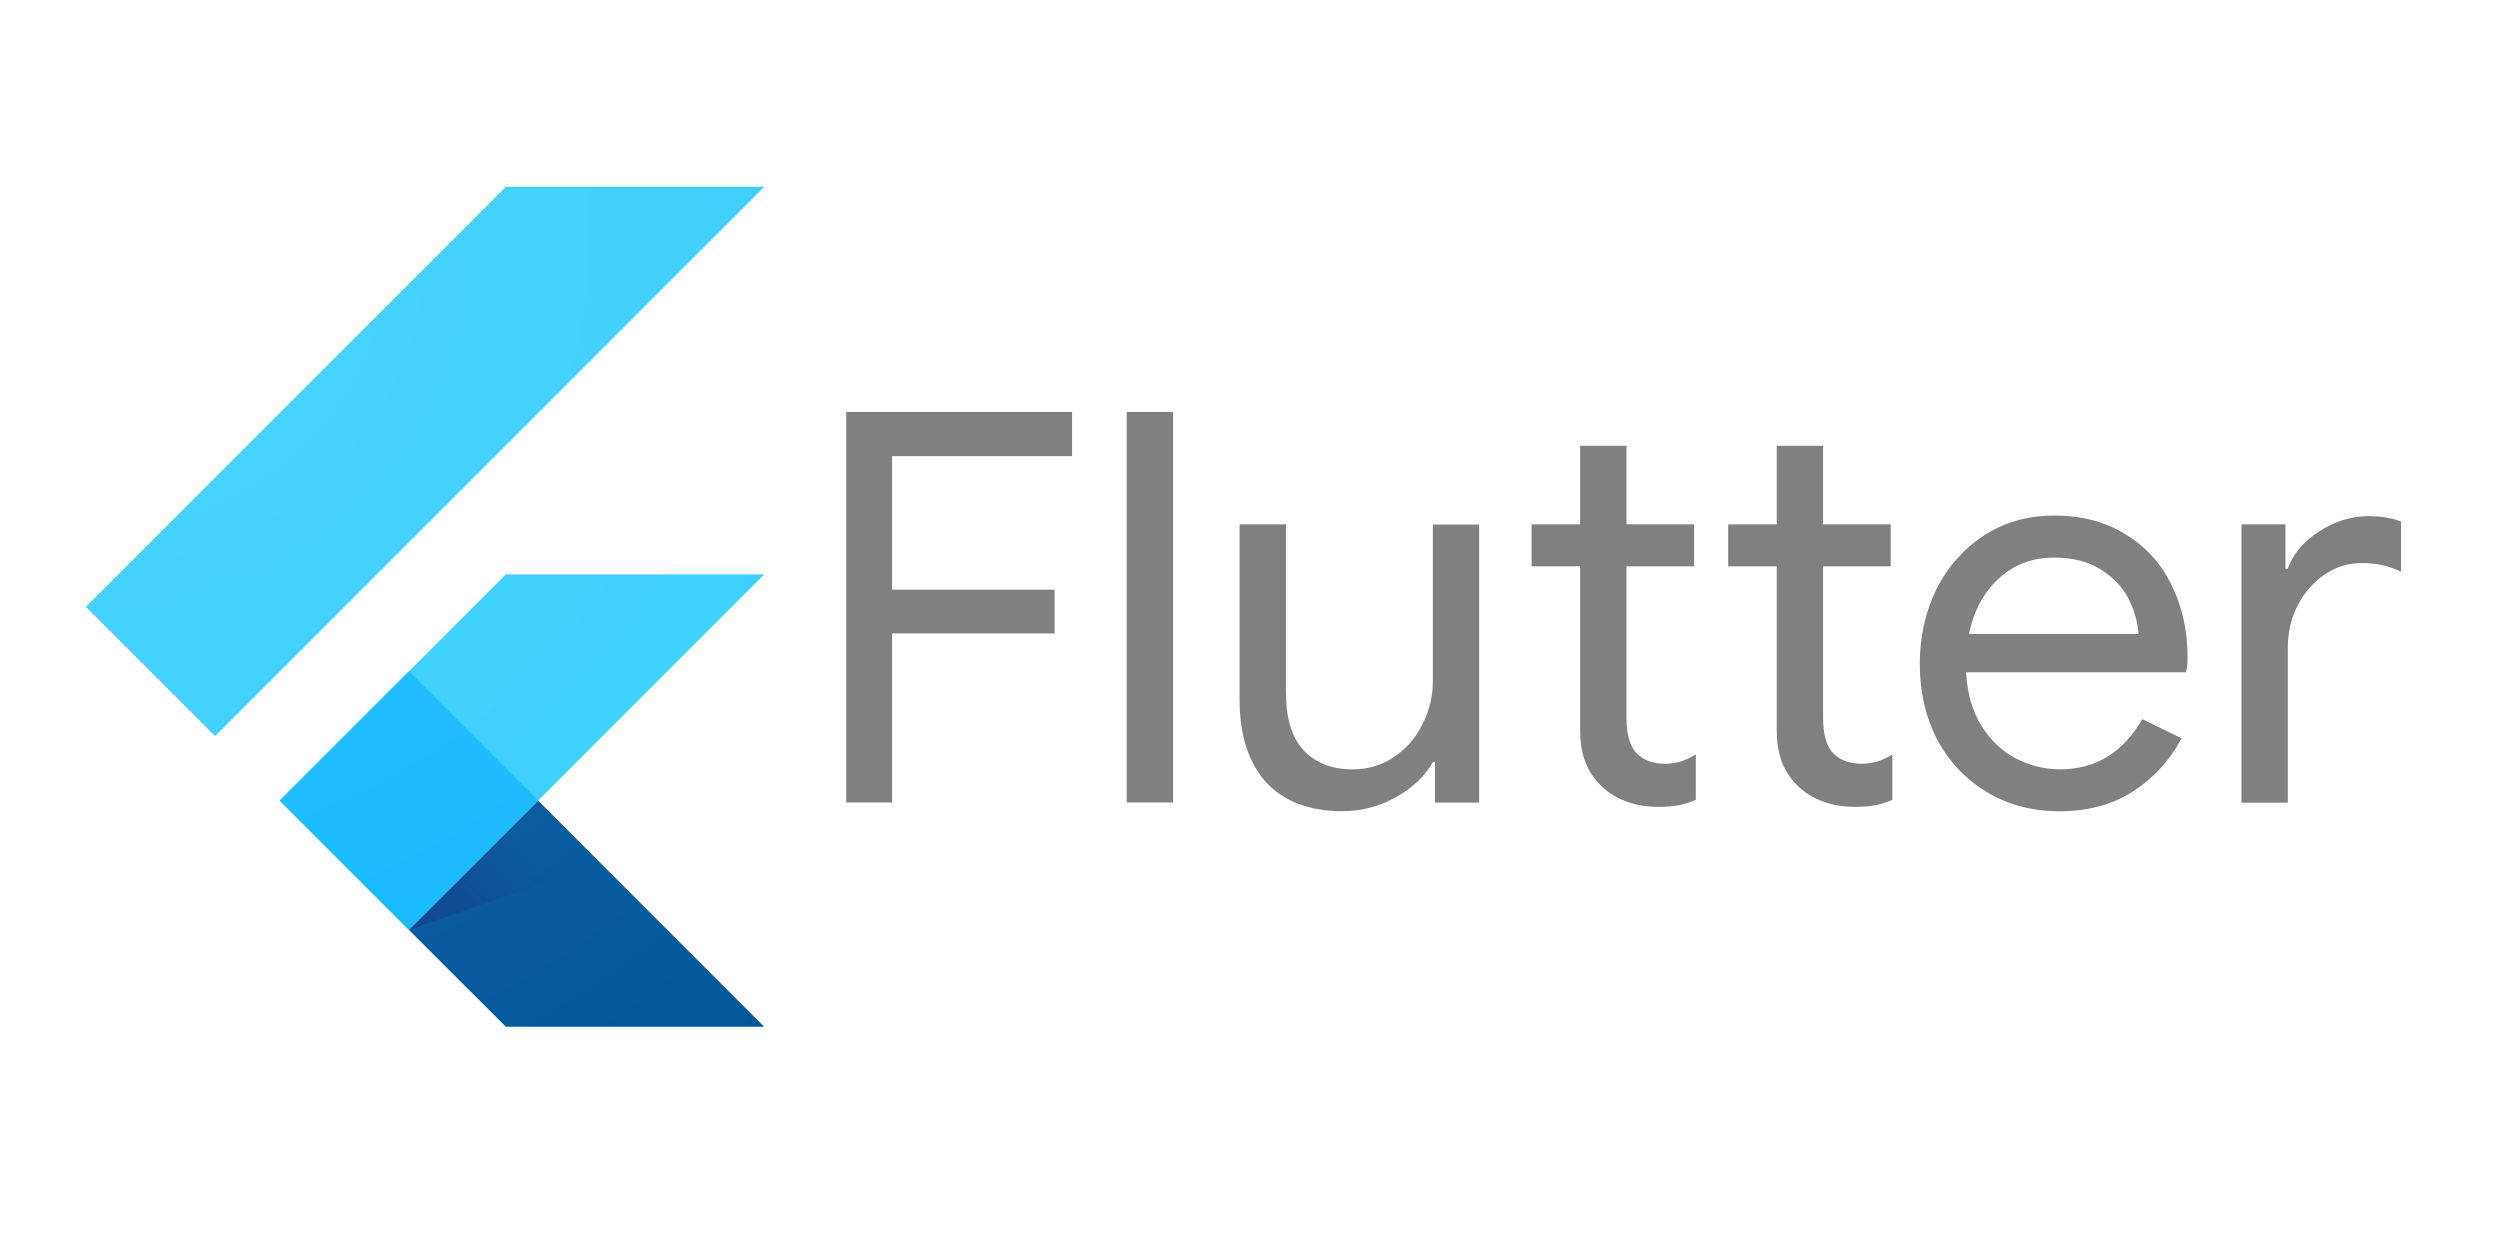
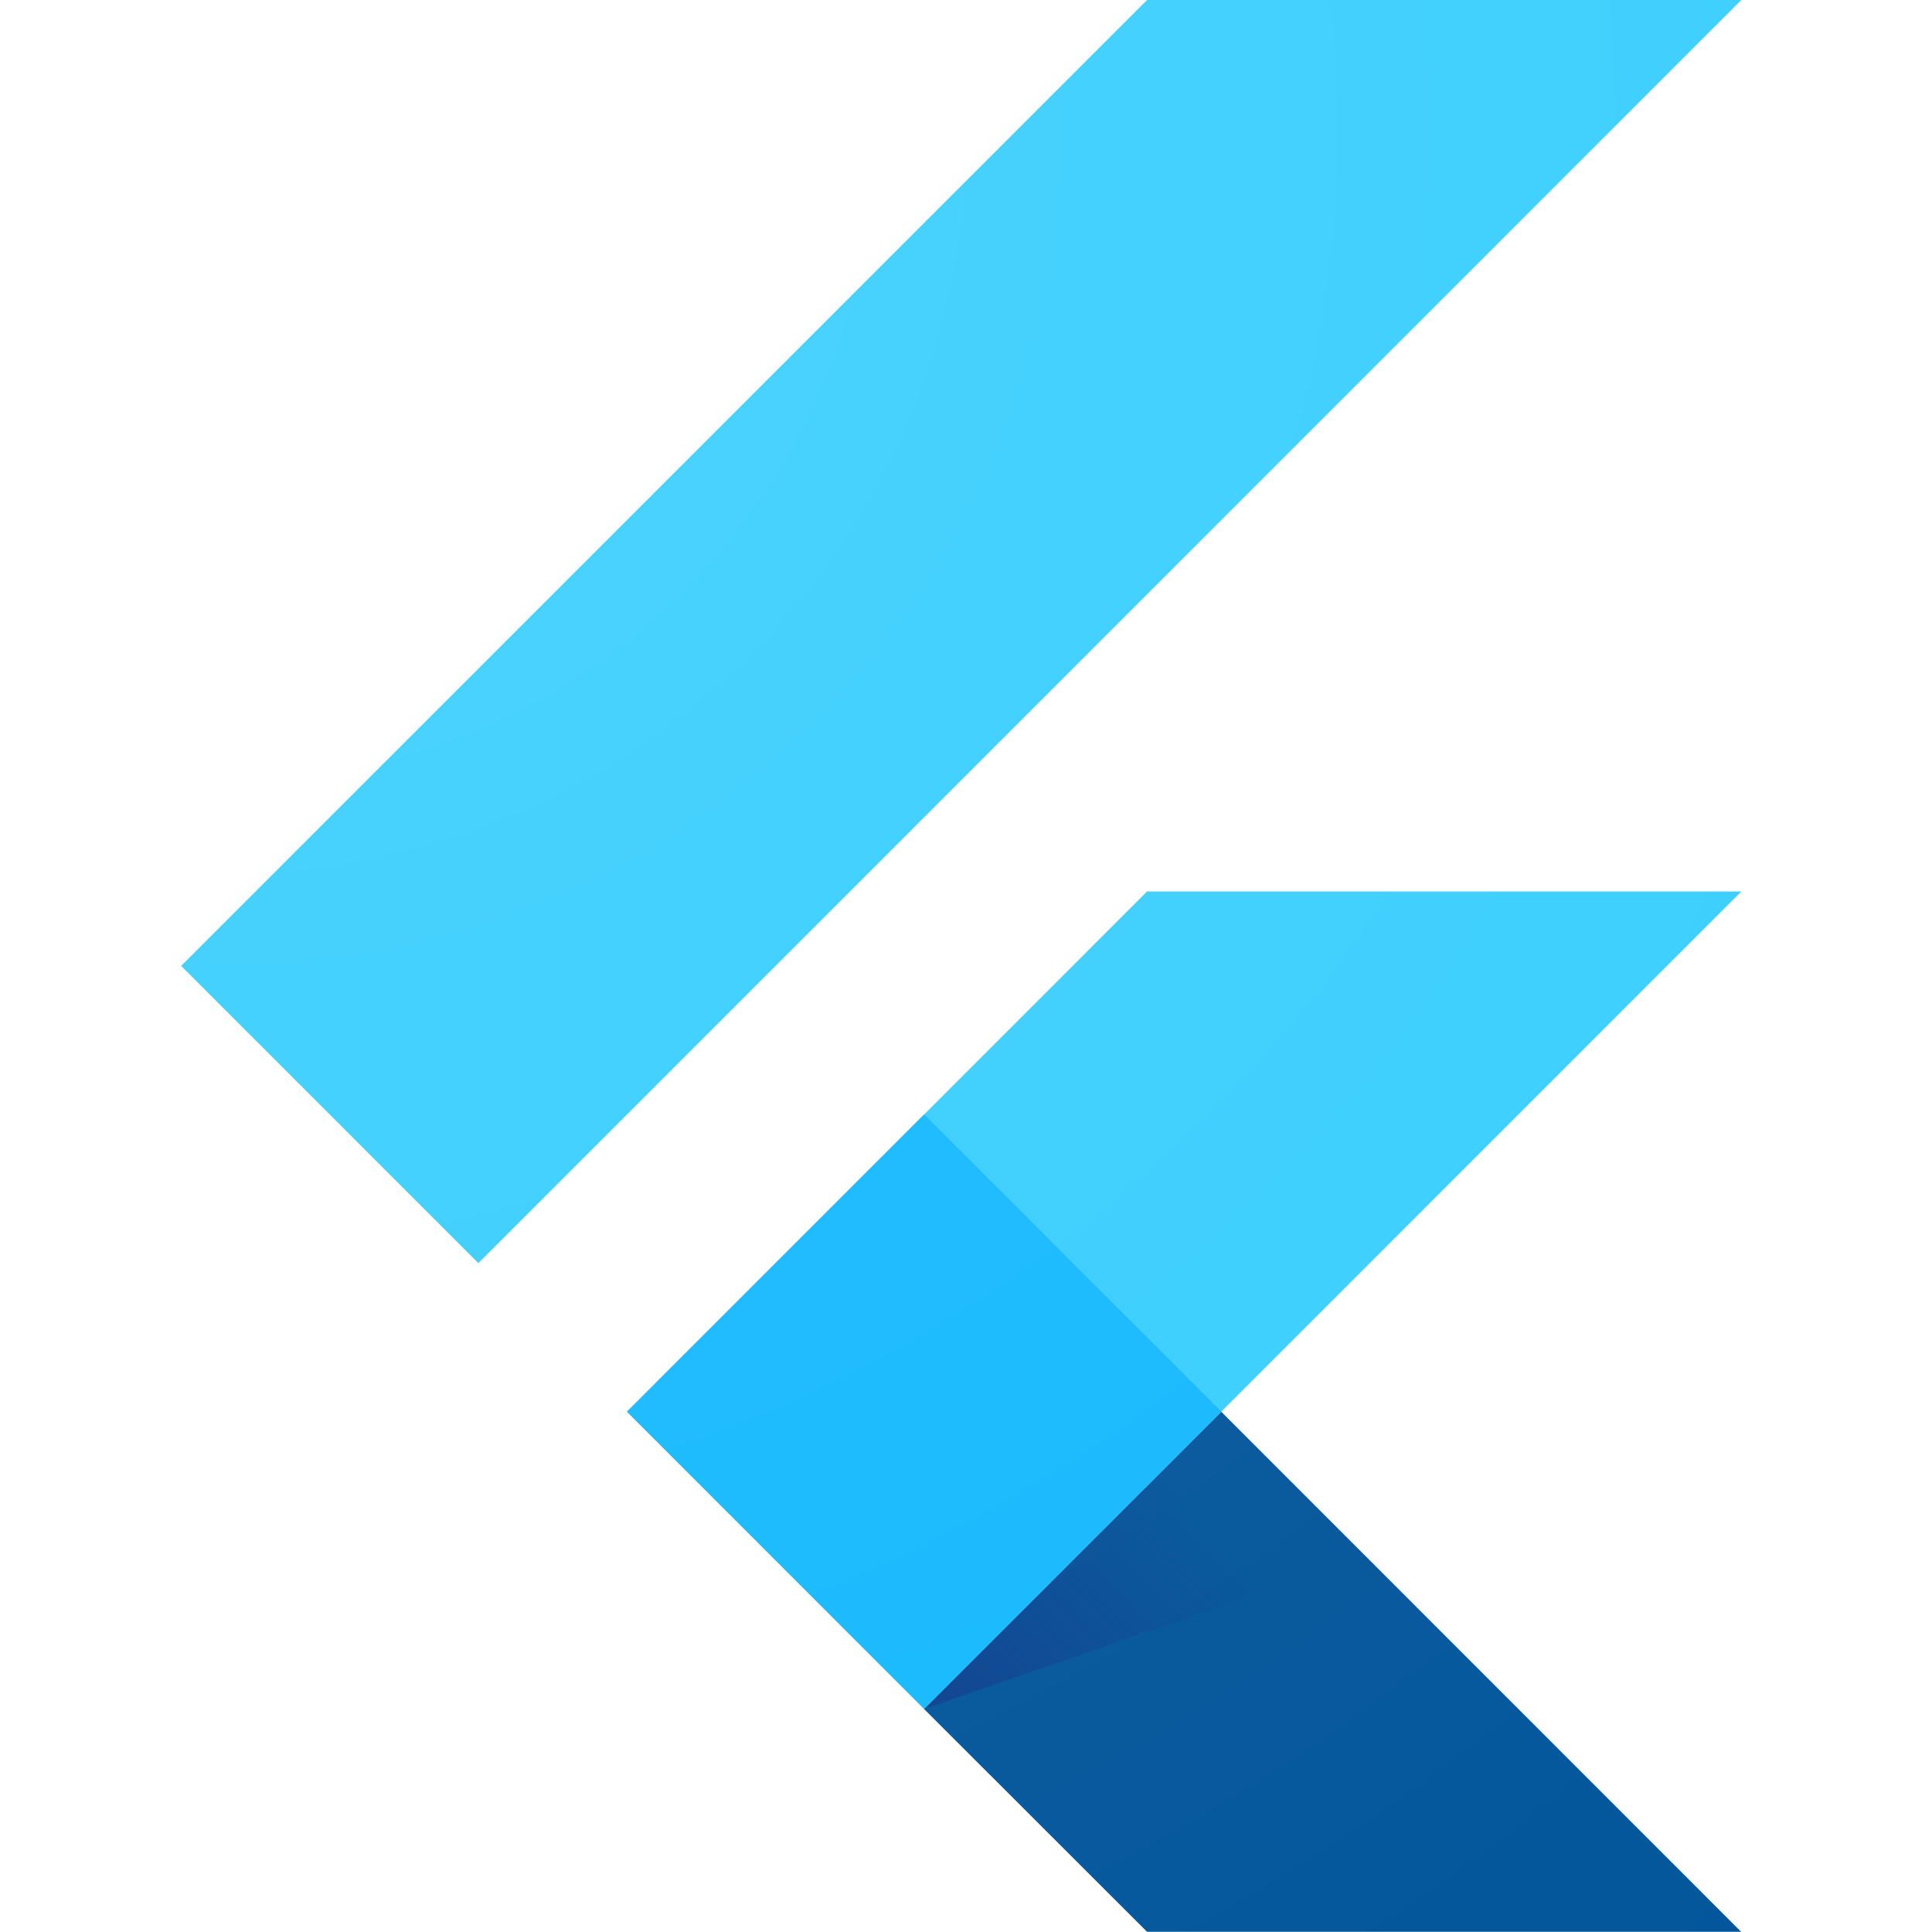
- <svg xmlns="http://www.w3.org/2000/svg" xmlns:xlink="http://www.w3.org/1999/xlink" width="120" height="60">
-   <g transform="matrix(.038819 0 0 .038819 -.560501 8.162276)">
+ <svg xmlns="http://www.w3.org/2000/svg" xmlns:xlink="http://www.w3.org/1999/xlink" width="64" height="64">
+   <g transform="matrix(.061615 0 0 .061615 -1.430818 -1.2754)">
    <defs>
      <path id="A" d="M959.4 500L679.8 779.7l279.6 279.7H639.9L360.2 779.7 639.9 500h319.5zM639.9 20.7L120.6 540l159.8 159.8 679-679.1H639.9z" />
-       <path id="B" d="M79.564 38.728q-.812 0-1.518-.262-.68-.262-1.152-.707-.524-.497-.785-1.152-.262-.654-.262-1.597v-7.827h-2.33v-2.016h2.33v-3.77h2.225v3.77h3.246v2.016h-3.246v7.278q0 1.1.42 1.623.497.576 1.44.576.76 0 1.466-.445v2.173q-.393.183-.812.262-.393.08-1.02.08z" />
    </defs>
-     <clipPath id="C">
+     <clipPath id="B">
      <use xlink:href="#A" />
    </clipPath>
-     <g clip-path="url(#C)">
-       <path d="M520 939.5L959.4 500H639.9L360.3 779.7z" fill="#39cefd" />
+     <g clip-path="url(#B)">
+       <path d="M360.3 779.7L520 939.5 959.4 500H639.9z" fill="#39cefd" />
    </g>
    <defs>
-       <path id="D" d="M959.4 500L679.8 779.7l279.6 279.7H639.9L360.2 779.7 639.9 500h319.5zM639.9 20.7L120.6 540l159.8 159.8 679-679.1H639.9z" />
+       <path id="C" d="M959.4 500L679.8 779.7l279.6 279.7H639.9L360.2 779.7 639.9 500h319.5zM639.9 20.7L120.6 540l159.8 159.8 679-679.1H639.9z" />
    </defs>
-     <clipPath id="E">
-       <use xlink:href="#D" />
+     <clipPath id="D">
+       <use xlink:href="#C" />
    </clipPath>
-     <path clip-path="url(#E)" d="M120.6 540L639.9 20.7h319.5l-679 679.1z" fill="#39cefd" />
+     <path clip-path="url(#D)" d="M639.9 20.7h319.5l-679 679.1L120.6 540z" fill="#39cefd" />
    <defs>
-       <path id="F" d="M959.4 500L679.8 779.7l279.6 279.7H639.9L360.2 779.7 639.9 500h319.5zM639.9 20.7L120.6 540l159.8 159.8 679-679.1H639.9z" />
+       <path id="E" d="M959.4 500L679.8 779.7l279.6 279.7H639.9L360.2 779.7 639.9 500h319.5zM639.9 20.7L120.6 540l159.8 159.8 679-679.1H639.9z" />
    </defs>
-     <clipPath id="G">
-       <use xlink:href="#F" />
+     <clipPath id="F">
+       <use xlink:href="#E" />
    </clipPath>
-     <path clip-path="url(#G)" d="M639.9 1059.3h319.5L679.8 779.7 520 939.5z" fill="#03569b" />
+     <path clip-path="url(#F)" d="M520 939.5l119.9 119.8h319.5L679.8 779.7z" fill="#03569b" />
    <defs>
-       <path id="H" d="M959.4 500L679.8 779.7l279.6 279.7H639.9L360.2 779.7 639.9 500h319.5zM639.9 20.7L120.6 540l159.8 159.8 679-679.1H639.9z" />
+       <path id="G" d="M959.4 500L679.8 779.7l279.6 279.7H639.9L360.2 779.7 639.9 500h319.5zM639.9 20.7L120.6 540l159.8 159.8 679-679.1H639.9z" />
    </defs>
-     <clipPath id="I">
-       <use xlink:href="#H" />
+     <clipPath id="H">
+       <use xlink:href="#G" />
    </clipPath>
-     <linearGradient id="J" gradientUnits="userSpaceOnUse" x1="566.635" y1="970.339" x2="685.65" y2="851.324">
+     <linearGradient id="I" gradientUnits="userSpaceOnUse" x1="566.635" y1="970.339" x2="685.65" y2="851.324">
      <stop offset="0" stop-color="#1a237e" stop-opacity=".4" />
      <stop offset="1" stop-color="#1a237e" stop-opacity="0" />
    </linearGradient>
-     <path clip-path="url(#I)" d="M679.8 779.7L520 939.5l237-82.1z" fill="url(#J)" />
+     <path clip-path="url(#H)" d="M757 857.4l-77.2-77.7L520 939.5z" fill="url(#I)" />
    <defs>
-       <path id="K" d="M959.4 500L679.8 779.7l279.6 279.7H639.9L360.2 779.7 639.9 500h319.5zM639.9 20.7L120.6 540l159.8 159.8 679-679.1H639.9z" />
+       <path id="J" d="M959.4 500L679.8 779.7l279.6 279.7H639.9L360.2 779.7 639.9 500h319.5zM639.9 20.7L120.6 540l159.8 159.8 679-679.1H639.9z" />
    </defs>
-     <clipPath id="L">
-       <use xlink:href="#K" />
+     <clipPath id="K">
+       <use xlink:href="#J" />
    </clipPath>
-     <g clip-path="url(#L)">
+     <g clip-path="url(#K)">
      <path d="M360.282 779.645L520.086 619.84 679.9 779.645 520.086 939.45z" fill="#16b9fd" />
    </g>
-     <radialGradient id="M" cx="7824.659" cy="-2855.979" r="5082.889" gradientTransform="matrix(0.25,0,0,-0.25,-1812,-622.5)" gradientUnits="userSpaceOnUse">
+     <radialGradient id="L" cx="7824.659" cy="-2855.979" r="5082.889" gradientTransform="matrix(0.25,0,0,-0.25,-1812,-622.5)" gradientUnits="userSpaceOnUse">
      <stop offset="0" stop-color="#fff" stop-opacity=".1" />
      <stop offset="1" stop-color="#fff" stop-opacity="0" />
    </radialGradient>
-     <path d="M959.4 500L679.8 779.7l279.6 279.7H639.9L360.2 779.7 639.9 500h319.5zM639.9 20.7L120.6 540l159.8 159.8 679-679.1H639.9z" fill="url(#M)" />
-   </g>
-   <g fill="gray">
-     <path d="M40.62 19.774h10.84v2.12h-8.64v6.414h7.8v2.094h-7.8v8.115h-2.2V19.774zm13.463 0h2.225v18.744h-2.225V19.774zm10.365 19.163q-2.408 0-3.7-1.414Q59.5 36.1 59.5 33.57v-8.403h2.225v8.063q0 1.9.864 2.8.864.9 2.33.9 1.126 0 2-.602.9-.602 1.36-1.57.497-.97.497-2.042v-7.54H71v13.35h-2.12V36.58h-.105q-.55.995-1.754 1.675-1.204.68-2.566.68z" />
-     <use xlink:href="#B" />
-     <use xlink:href="#B" x="9.436" />
-     <path d="M98.8 38.937q-1.9 0-3.43-.916-1.518-.916-2.382-2.513-.838-1.623-.838-3.64 0-1.937.785-3.56.812-1.623 2.278-2.592 1.466-.97 3.403-.97 1.963 0 3.403.9 1.44.864 2.2 2.408.785 1.545.785 3.534 0 .393-.08.68h-10.55q.08 1.518.733 2.566.654 1.047 1.65 1.57 1.02.524 2.12.524 2.566 0 3.953-2.408l1.885.916q-.864 1.623-2.356 2.566-1.466.942-3.56.942zm3.848-8.508q-.052-.838-.47-1.675-.42-.838-1.335-1.414-.9-.576-2.25-.576-1.57 0-2.67 1.02-1.073.995-1.414 2.644h8.142zm4.934-5.262h2.12v2.147h.105q.393-1.1 1.518-1.806 1.126-.733 2.356-.733.916 0 1.57.262v2.408q-.838-.42-1.885-.42-.97 0-1.78.55-.812.55-1.3 1.492-.47.916-.47 2v7.46h-2.225v-13.35z" />
+     <path d="M959.4 500L679.8 779.7l279.6 279.7H639.9L360.2 779.7 639.9 500h319.5zM639.9 20.7L120.6 540l159.8 159.8 679-679.1H639.9z" fill="url(#L)" />
  </g>
</svg>
